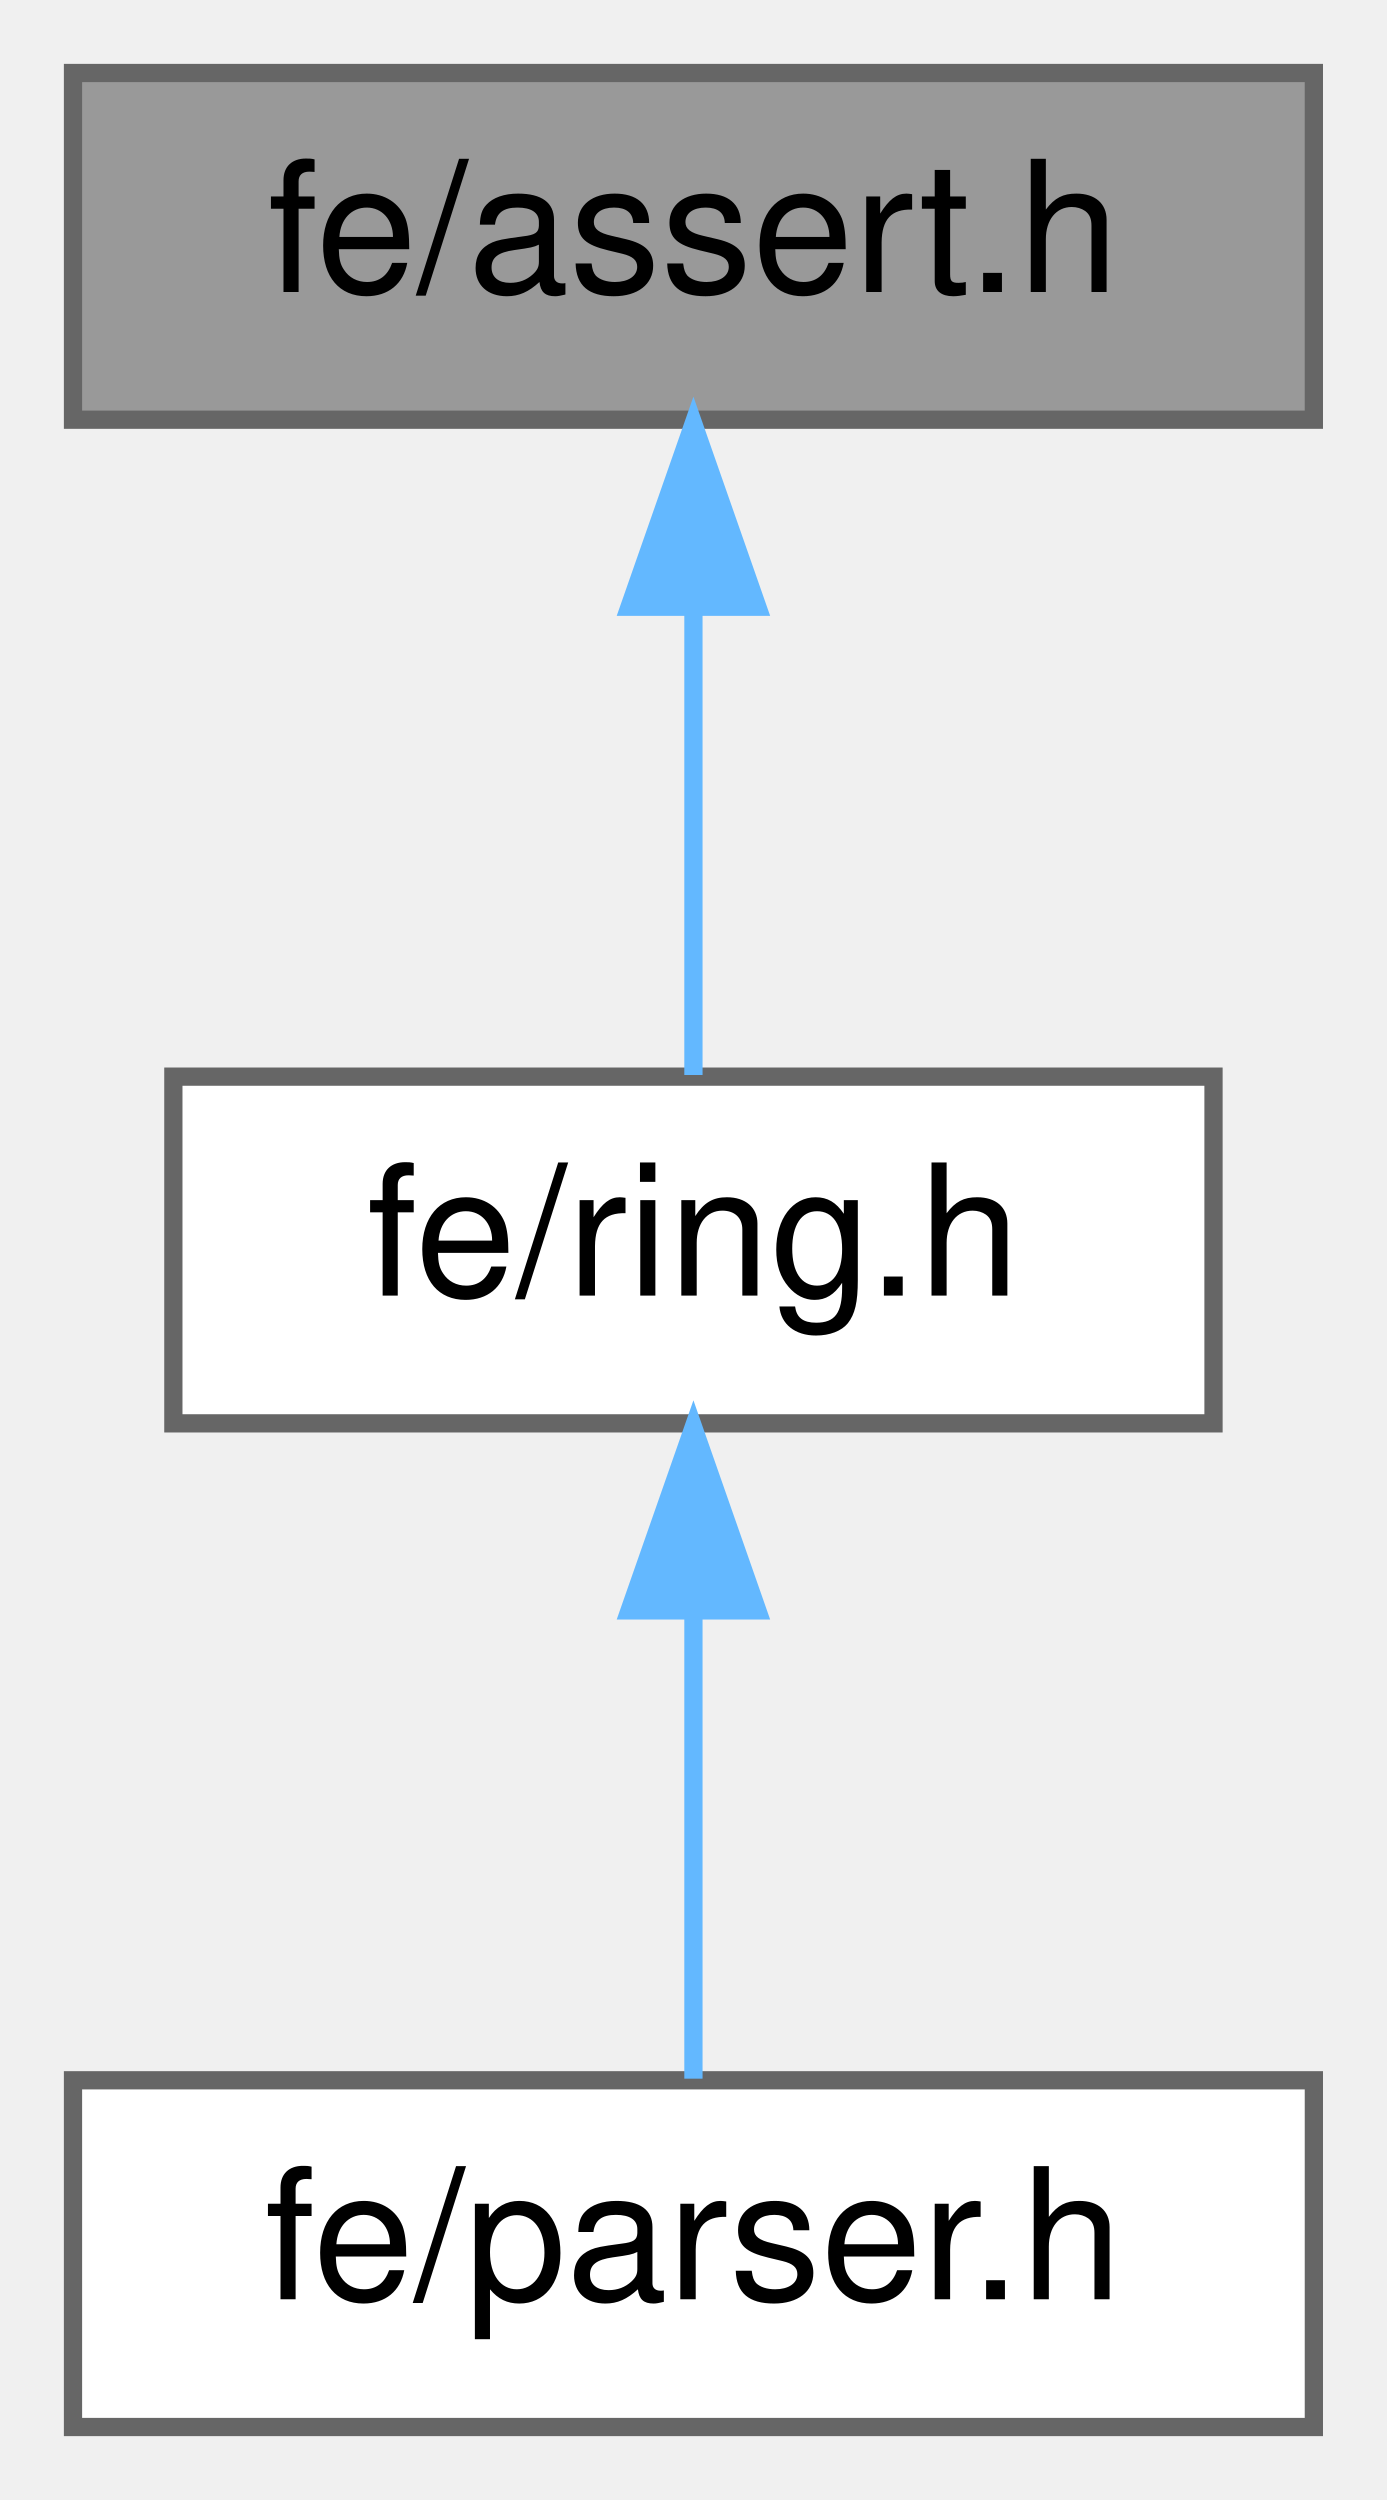
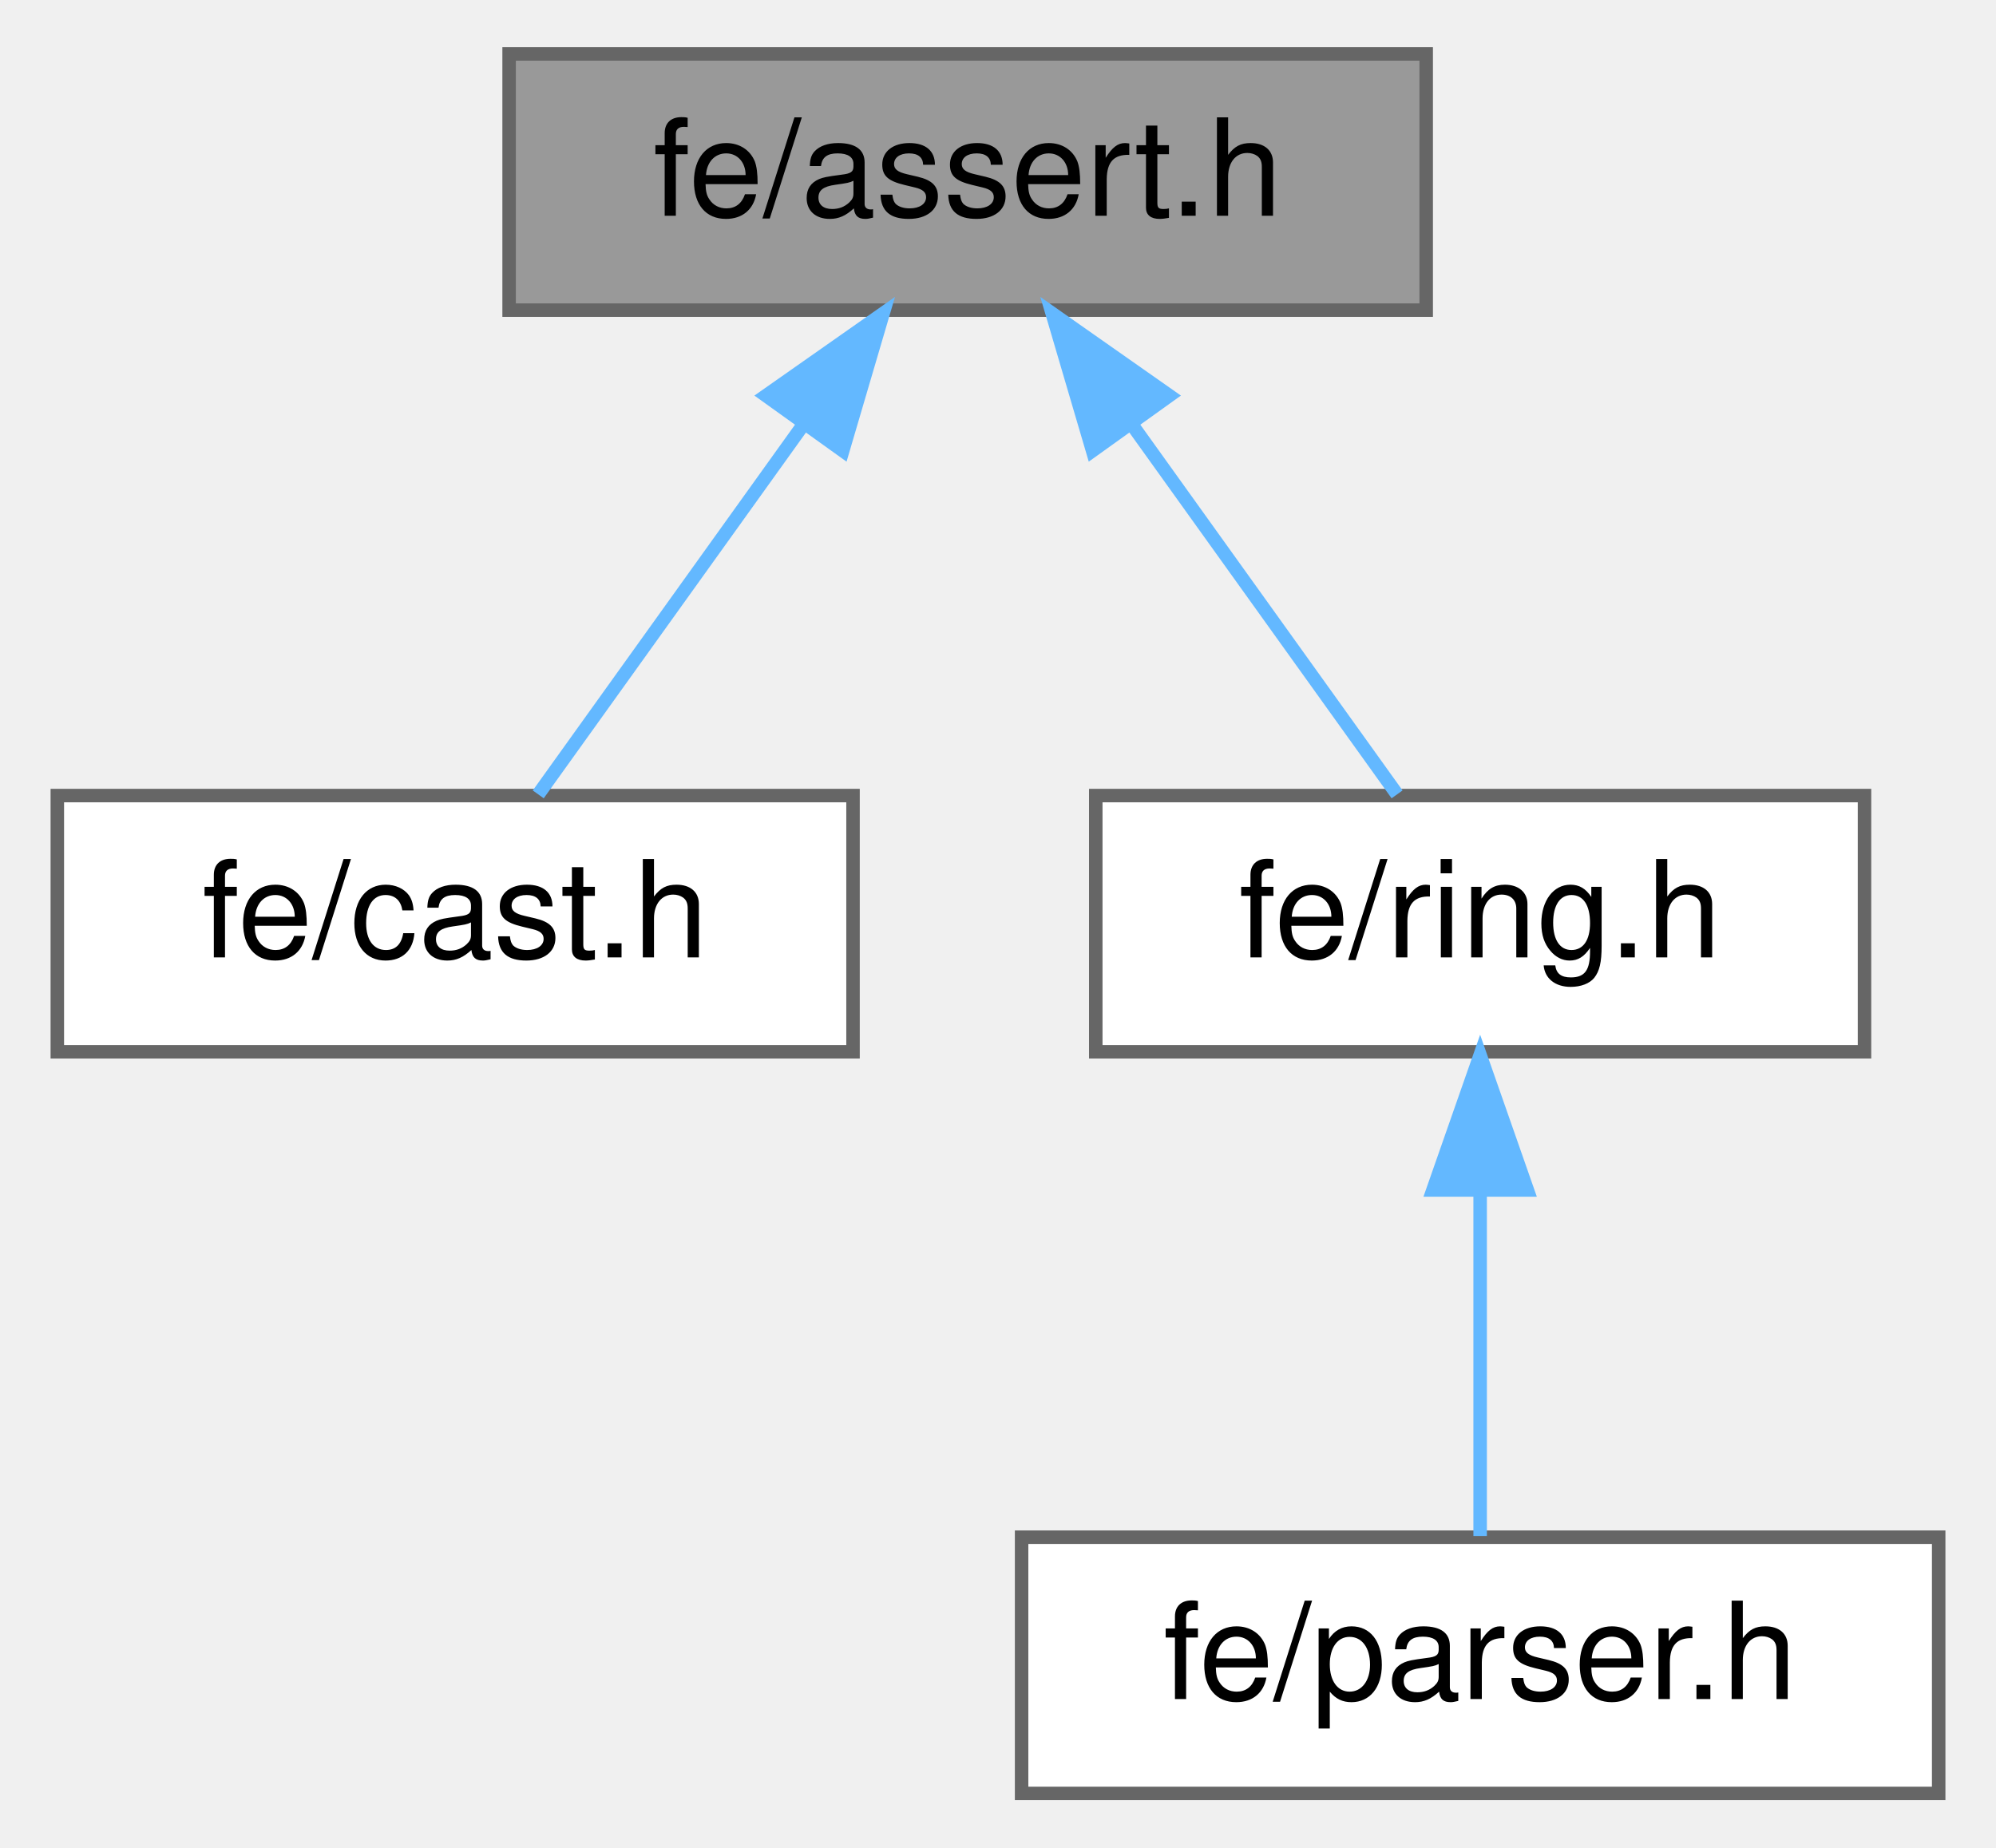
- <svg xmlns="http://www.w3.org/2000/svg" xmlns:xlink="http://www.w3.org/1999/xlink" width="76pt" height="137pt" viewBox="0.00 0.00 76.00 137.00">
+ <svg xmlns="http://www.w3.org/2000/svg" xmlns:xlink="http://www.w3.org/1999/xlink" width="148pt" height="137pt" viewBox="0.00 0.00 147.50 137.00">
  <g id="graph0" class="graph" transform="scale(1 1) rotate(0) translate(4 133)">
    <g id="Node000001" class="node">
      <g id="a_Node000001">
        <a xlink:title=" ">
-           <polygon fill="#999999" stroke="#666666" points="68,-129 0,-129 0,-110 68,-110 68,-129" />
-           <text text-anchor="middle" x="34" y="-117" font-family="Helvetica,sans-Serif" font-size="10.00">fe/assert.h</text>
+           <polygon fill="#999999" stroke="#666666" points="101.5,-129 33.5,-129 33.5,-110 101.5,-110 101.5,-129" />
+           <text text-anchor="middle" x="67.5" y="-117" font-family="Helvetica,sans-Serif" font-size="10.00">fe/assert.h</text>
        </a>
      </g>
    </g>
    <g id="Node000002" class="node">
      <g id="a_Node000002">
-         <a xlink:href="ring_8h.html" target="_top" xlink:title=" ">
-           <polygon fill="white" stroke="#666666" points="62.5,-74 5.5,-74 5.5,-55 62.5,-55 62.5,-74" />
-           <text text-anchor="middle" x="34" y="-62" font-family="Helvetica,sans-Serif" font-size="10.00">fe/ring.h</text>
+         <a xlink:href="cast_8h.html" target="_top" xlink:title=" ">
+           <polygon fill="white" stroke="#666666" points="59,-74 0,-74 0,-55 59,-55 59,-74" />
+           <text text-anchor="middle" x="29.5" y="-62" font-family="Helvetica,sans-Serif" font-size="10.00">fe/cast.h</text>
        </a>
      </g>
    </g>
    <g id="edge1_Node000001_Node000002" class="edge">
      <g id="a_edge1_Node000001_Node000002">
        <a xlink:title=" ">
-           <path fill="none" stroke="#63b8ff" d="M34,-99.66C34,-90.93 34,-80.99 34,-74.09" />
-           <polygon fill="#63b8ff" stroke="#63b8ff" points="30.5,-99.75 34,-109.75 37.5,-99.75 30.5,-99.75" />
+           <path fill="none" stroke="#63b8ff" d="M55.23,-101.39C48.69,-92.27 40.93,-81.45 35.66,-74.09" />
+           <polygon fill="#63b8ff" stroke="#63b8ff" points="52.55,-103.66 61.23,-109.75 58.24,-99.58 52.55,-103.66" />
        </a>
      </g>
    </g>
    <g id="Node000003" class="node">
      <g id="a_Node000003">
-         <a xlink:href="parser_8h.html" target="_top" xlink:title=" ">
-           <polygon fill="white" stroke="#666666" points="68,-19 0,-19 0,0 68,0 68,-19" />
-           <text text-anchor="middle" x="34" y="-7" font-family="Helvetica,sans-Serif" font-size="10.00">fe/parser.h</text>
+         <a xlink:href="ring_8h.html" target="_top" xlink:title=" ">
+           <polygon fill="white" stroke="#666666" points="134,-74 77,-74 77,-55 134,-55 134,-74" />
+           <text text-anchor="middle" x="105.5" y="-62" font-family="Helvetica,sans-Serif" font-size="10.00">fe/ring.h</text>
        </a>
      </g>
    </g>
-     <g id="edge2_Node000002_Node000003" class="edge">
-       <g id="a_edge2_Node000002_Node000003">
+     <g id="edge2_Node000001_Node000003" class="edge">
+       <g id="a_edge2_Node000001_Node000003">
        <a xlink:title=" ">
-           <path fill="none" stroke="#63b8ff" d="M34,-44.66C34,-35.93 34,-25.99 34,-19.09" />
-           <polygon fill="#63b8ff" stroke="#63b8ff" points="30.5,-44.75 34,-54.75 37.5,-44.75 30.5,-44.75" />
+           <path fill="none" stroke="#63b8ff" d="M79.77,-101.39C86.31,-92.27 94.07,-81.45 99.34,-74.09" />
+           <polygon fill="#63b8ff" stroke="#63b8ff" points="76.76,-99.58 73.77,-109.75 82.45,-103.66 76.76,-99.58" />
+         </a>
+       </g>
+     </g>
+     <g id="Node000004" class="node">
+       <g id="a_Node000004">
+         <a xlink:href="parser_8h.html" target="_top" xlink:title=" ">
+           <polygon fill="white" stroke="#666666" points="139.5,-19 71.5,-19 71.5,0 139.5,0 139.5,-19" />
+           <text text-anchor="middle" x="105.5" y="-7" font-family="Helvetica,sans-Serif" font-size="10.00">fe/parser.h</text>
+         </a>
+       </g>
+     </g>
+     <g id="edge3_Node000003_Node000004" class="edge">
+       <g id="a_edge3_Node000003_Node000004">
+         <a xlink:title=" ">
+           <path fill="none" stroke="#63b8ff" d="M105.5,-44.66C105.5,-35.93 105.5,-25.99 105.5,-19.09" />
+           <polygon fill="#63b8ff" stroke="#63b8ff" points="102,-44.75 105.5,-54.75 109,-44.75 102,-44.75" />
        </a>
      </g>
    </g>
  </g>
</svg>
